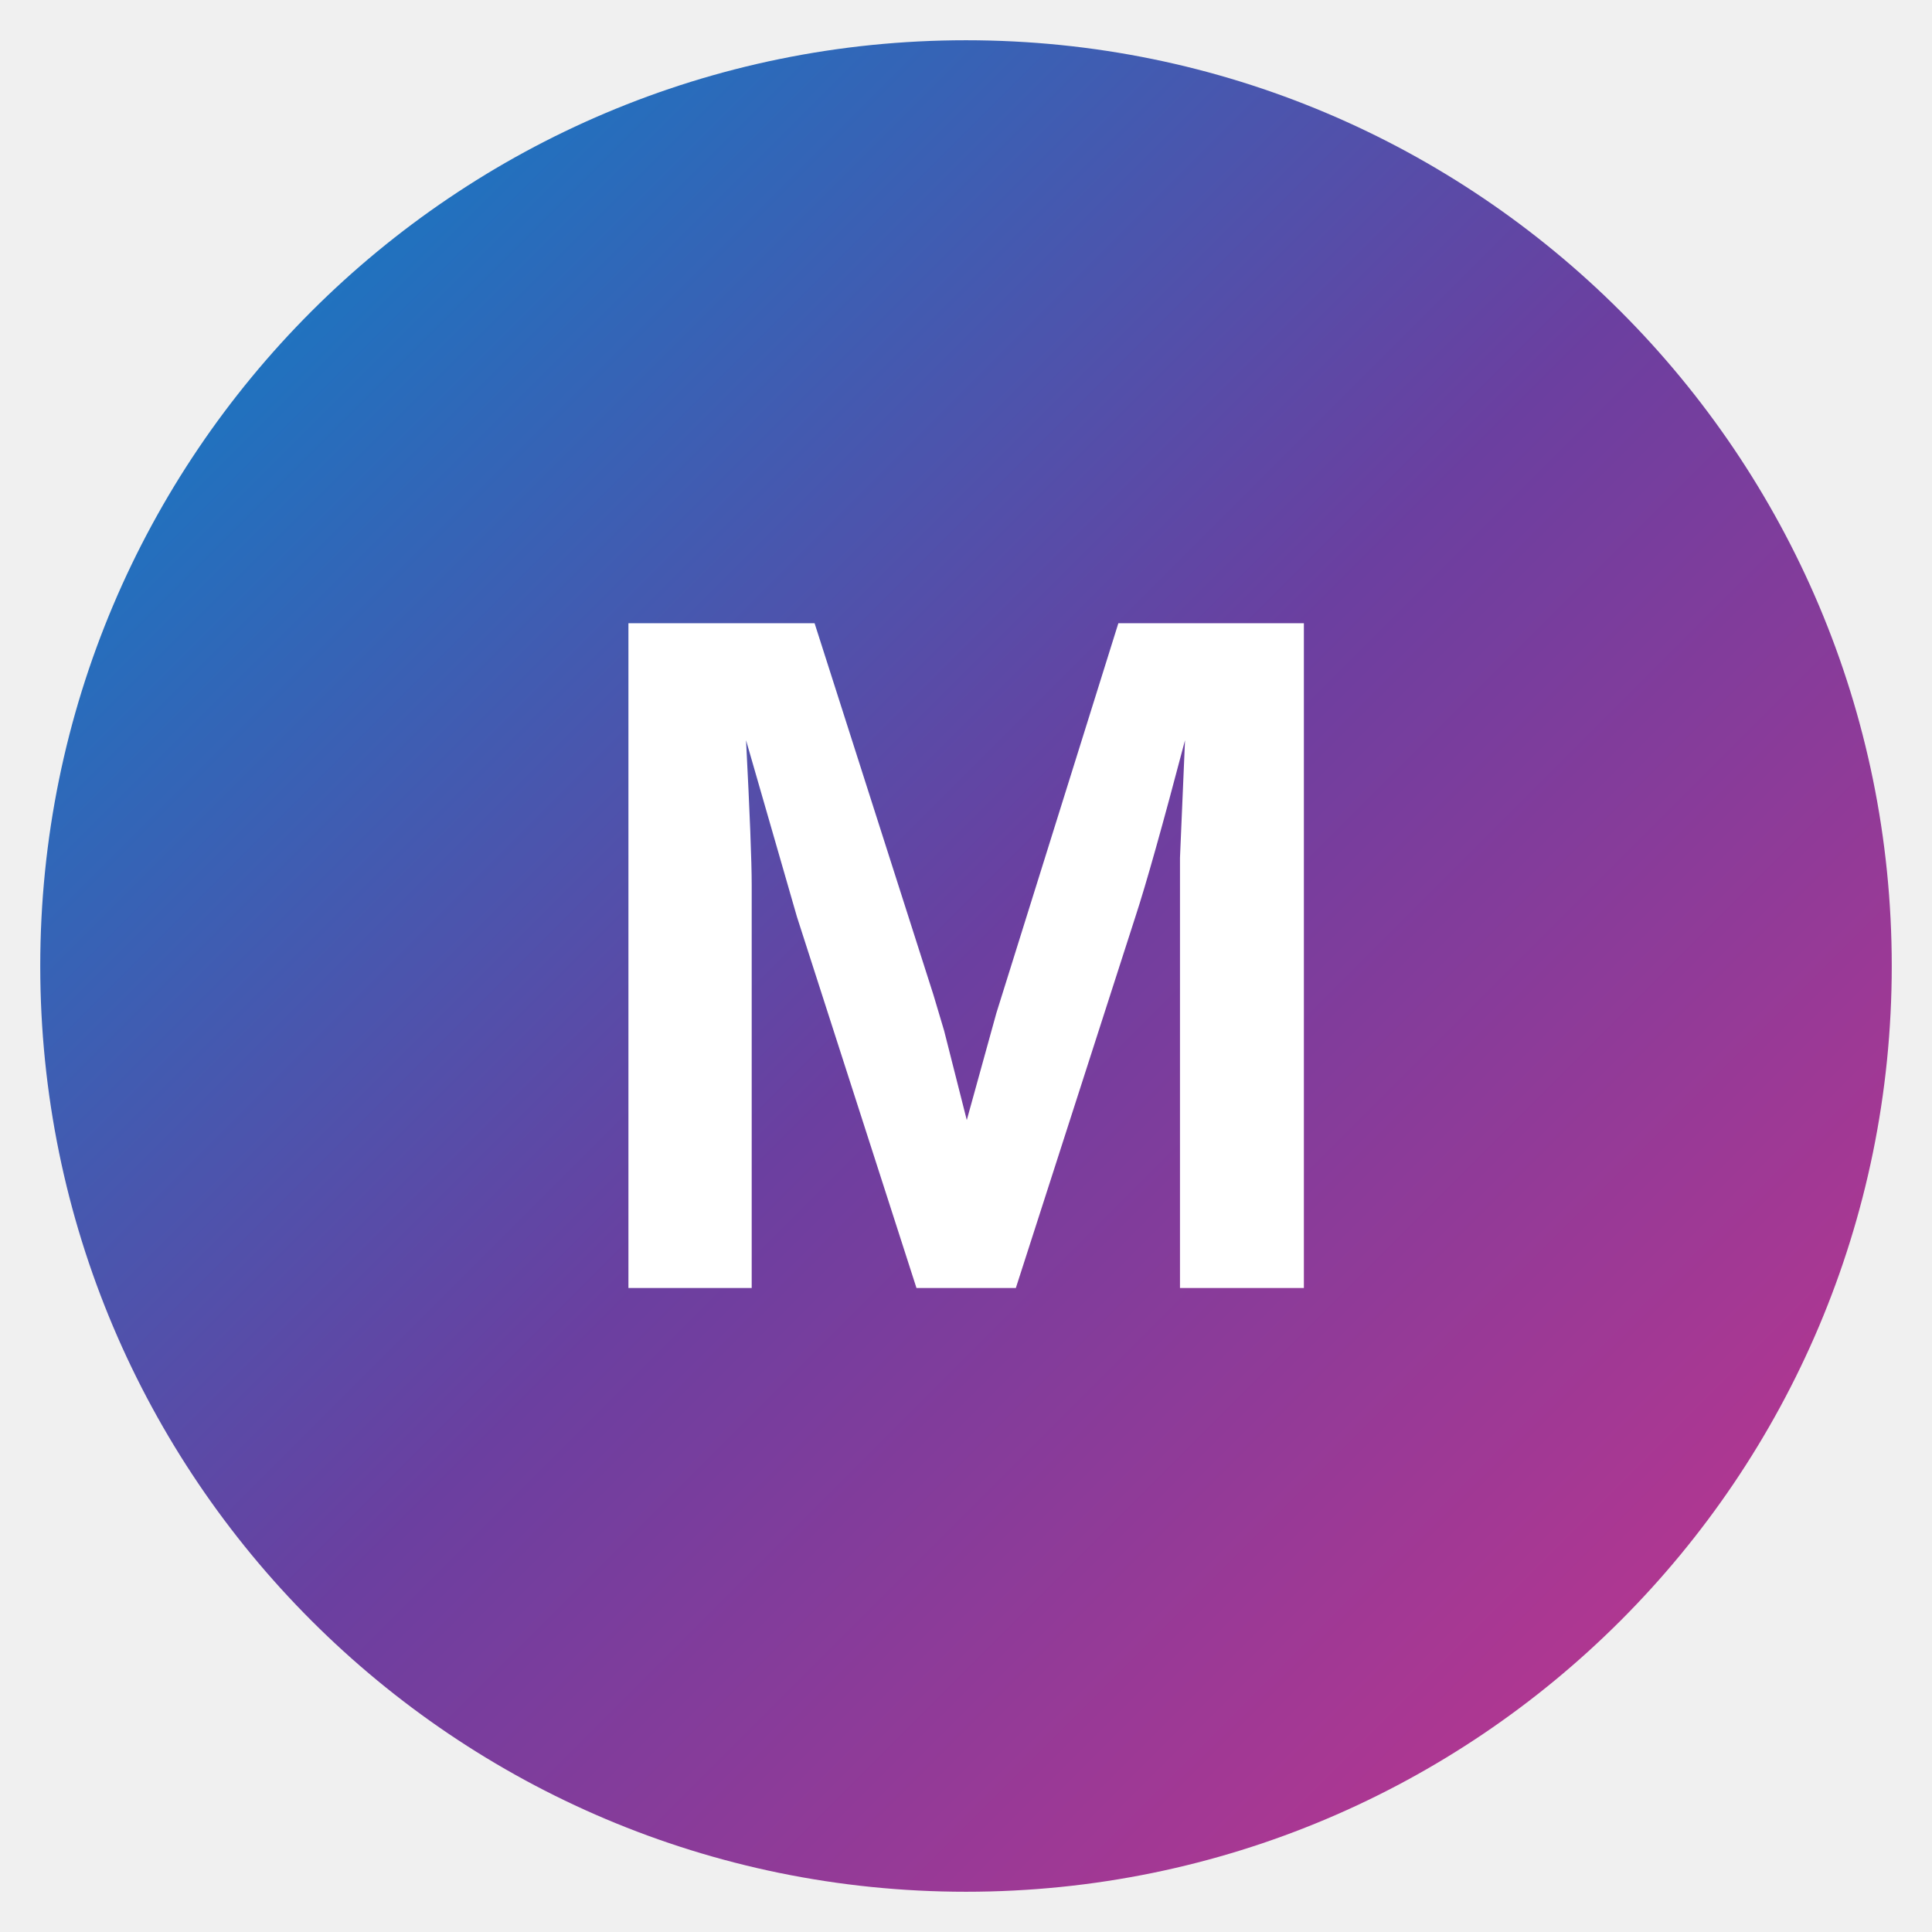
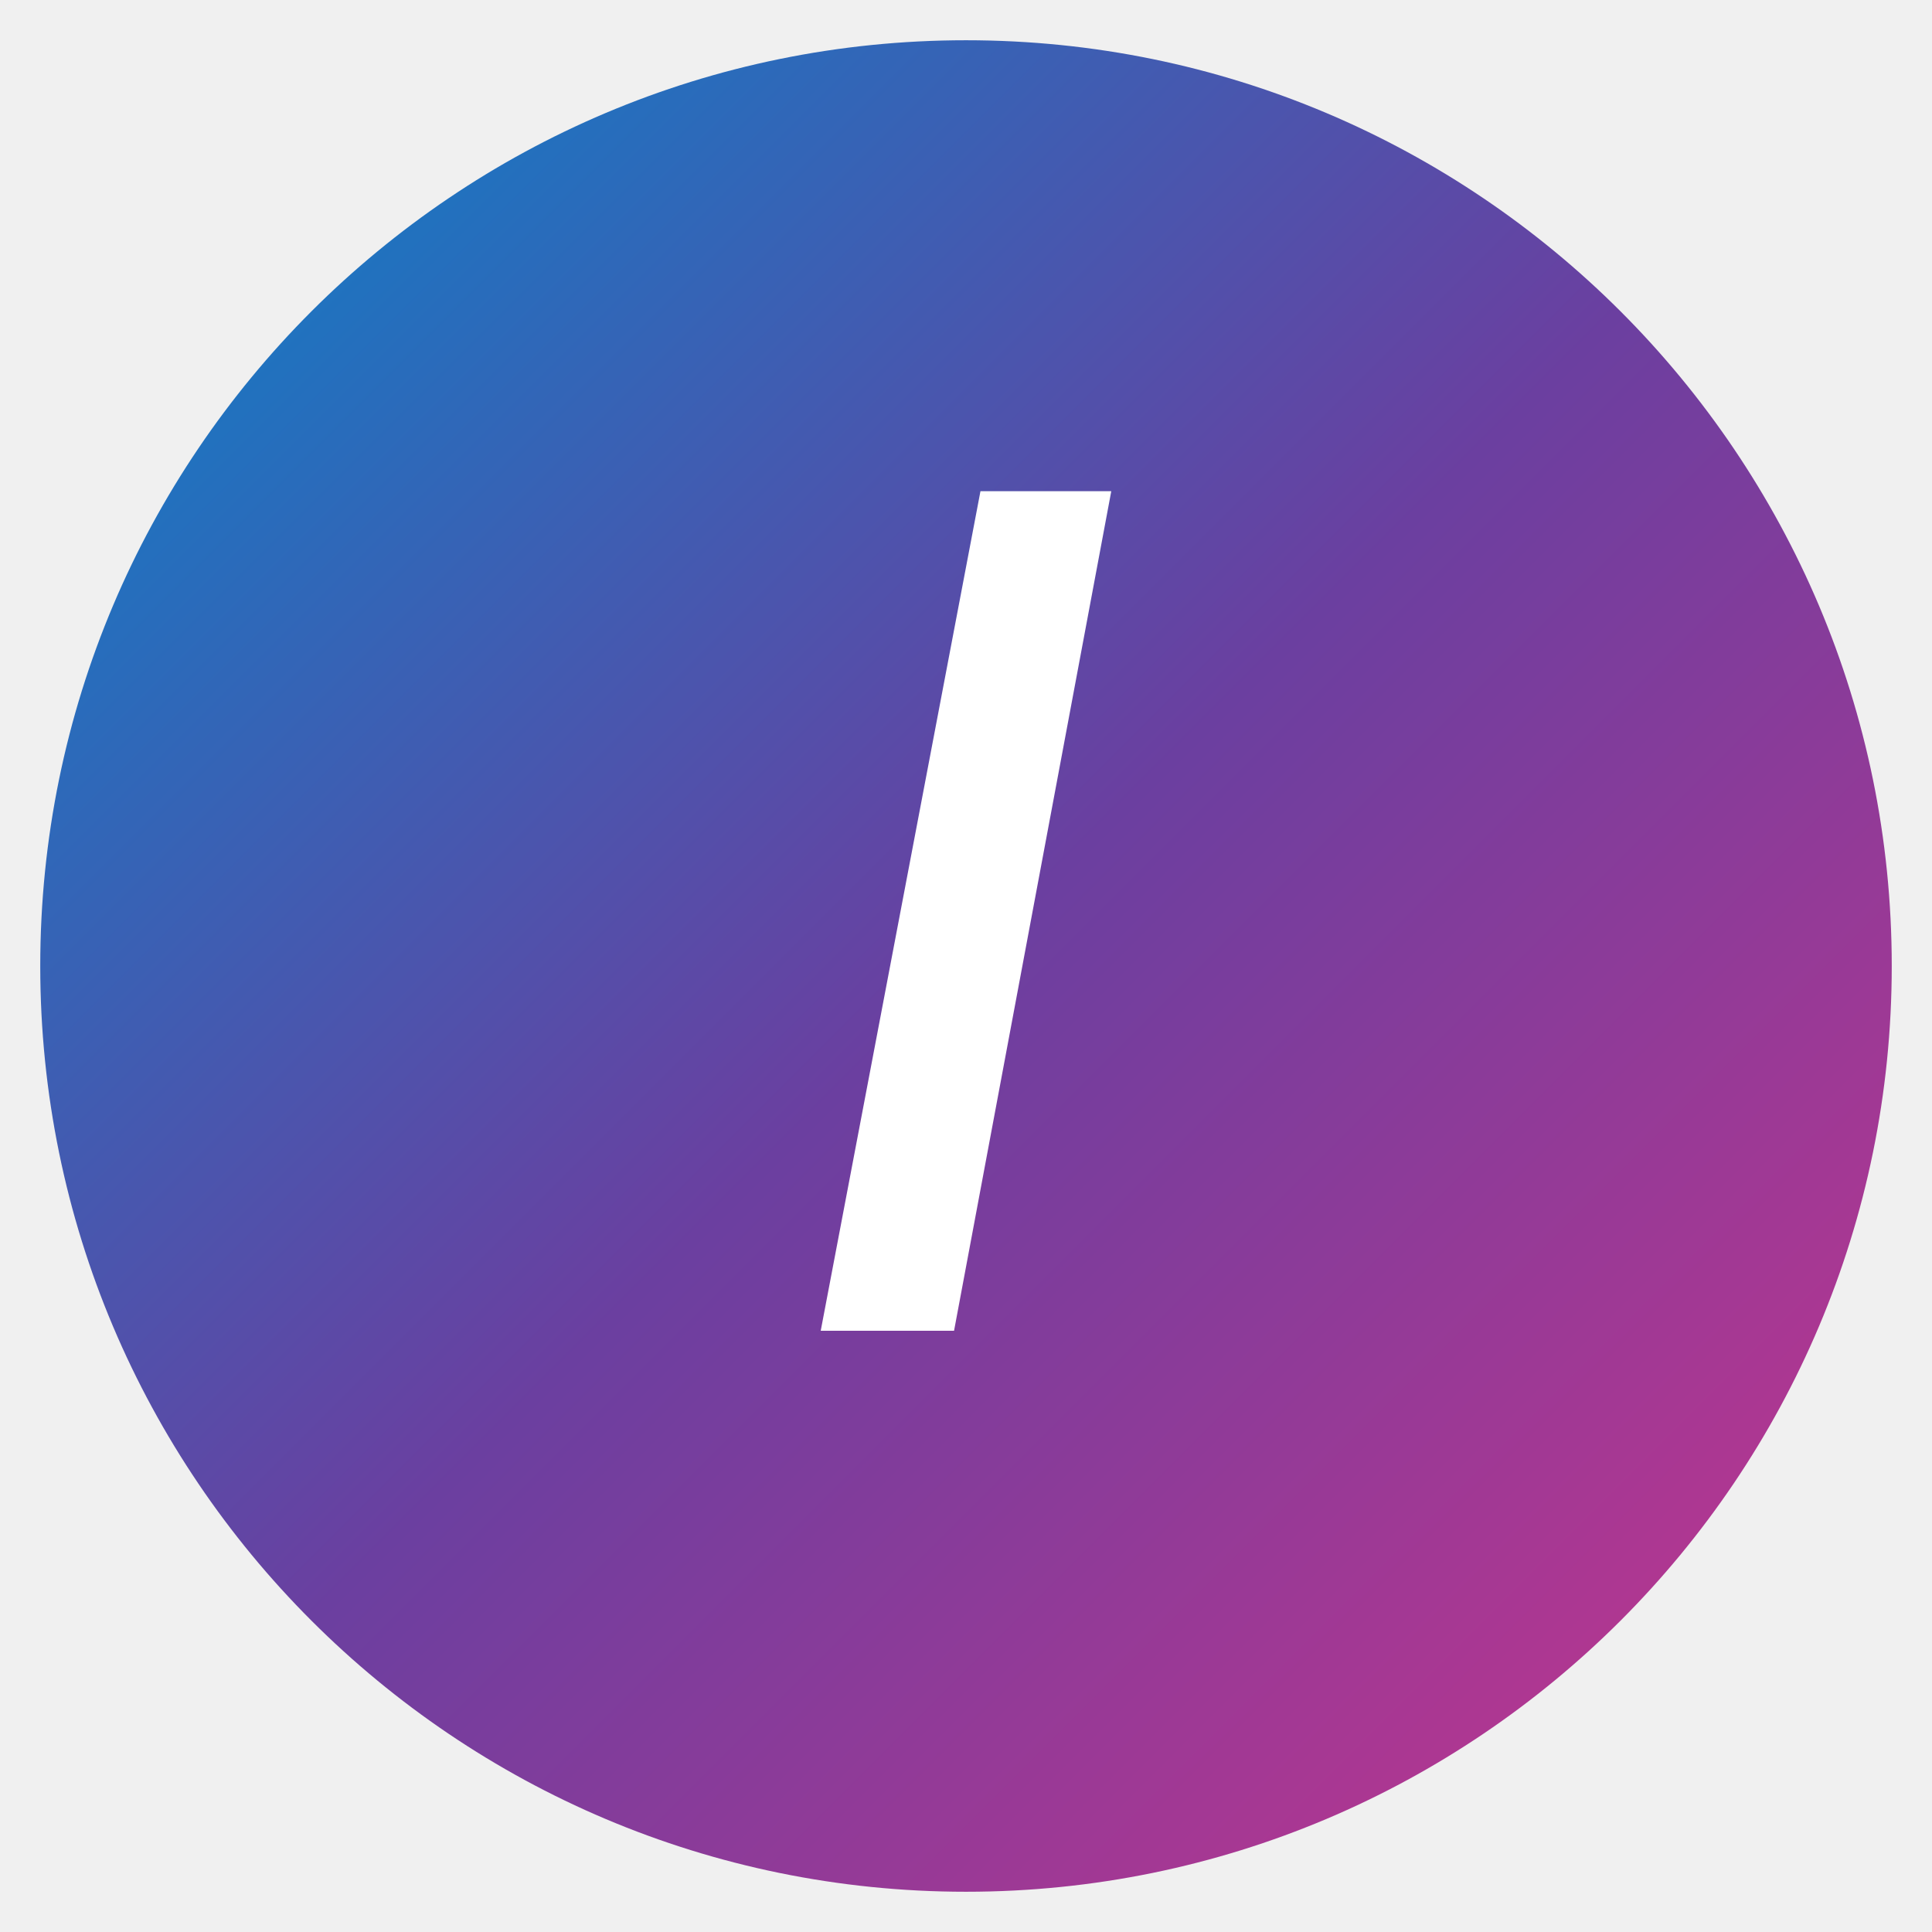
<svg xmlns="http://www.w3.org/2000/svg" viewBox="0 0 48 48" width="48" height="48">
  <defs>
    <linearGradient id="maxGrad" x1="0" y1="0" x2="1" y2="1">
      <stop offset="0%" stop-color="#0088cc" />
      <stop offset="50%" stop-color="#6B3FA0" />
      <stop offset="100%" stop-color="#CC338B" />
    </linearGradient>
  </defs>
  <circle cx="24" cy="24" r="23" fill="url(#maxGrad)" />
-   <text x="24" y="32" font-family="Arial,Helvetica,sans-serif" font-size="24" font-weight="bold" fill="#ffffff" text-anchor="middle">M</text>
+   <text x="24" y="32.5" font-family="Arial,Helvetica,sans-serif" font-size="28" font-weight="900" fill="#ffffff" text-anchor="middle">/</text>
</svg>
